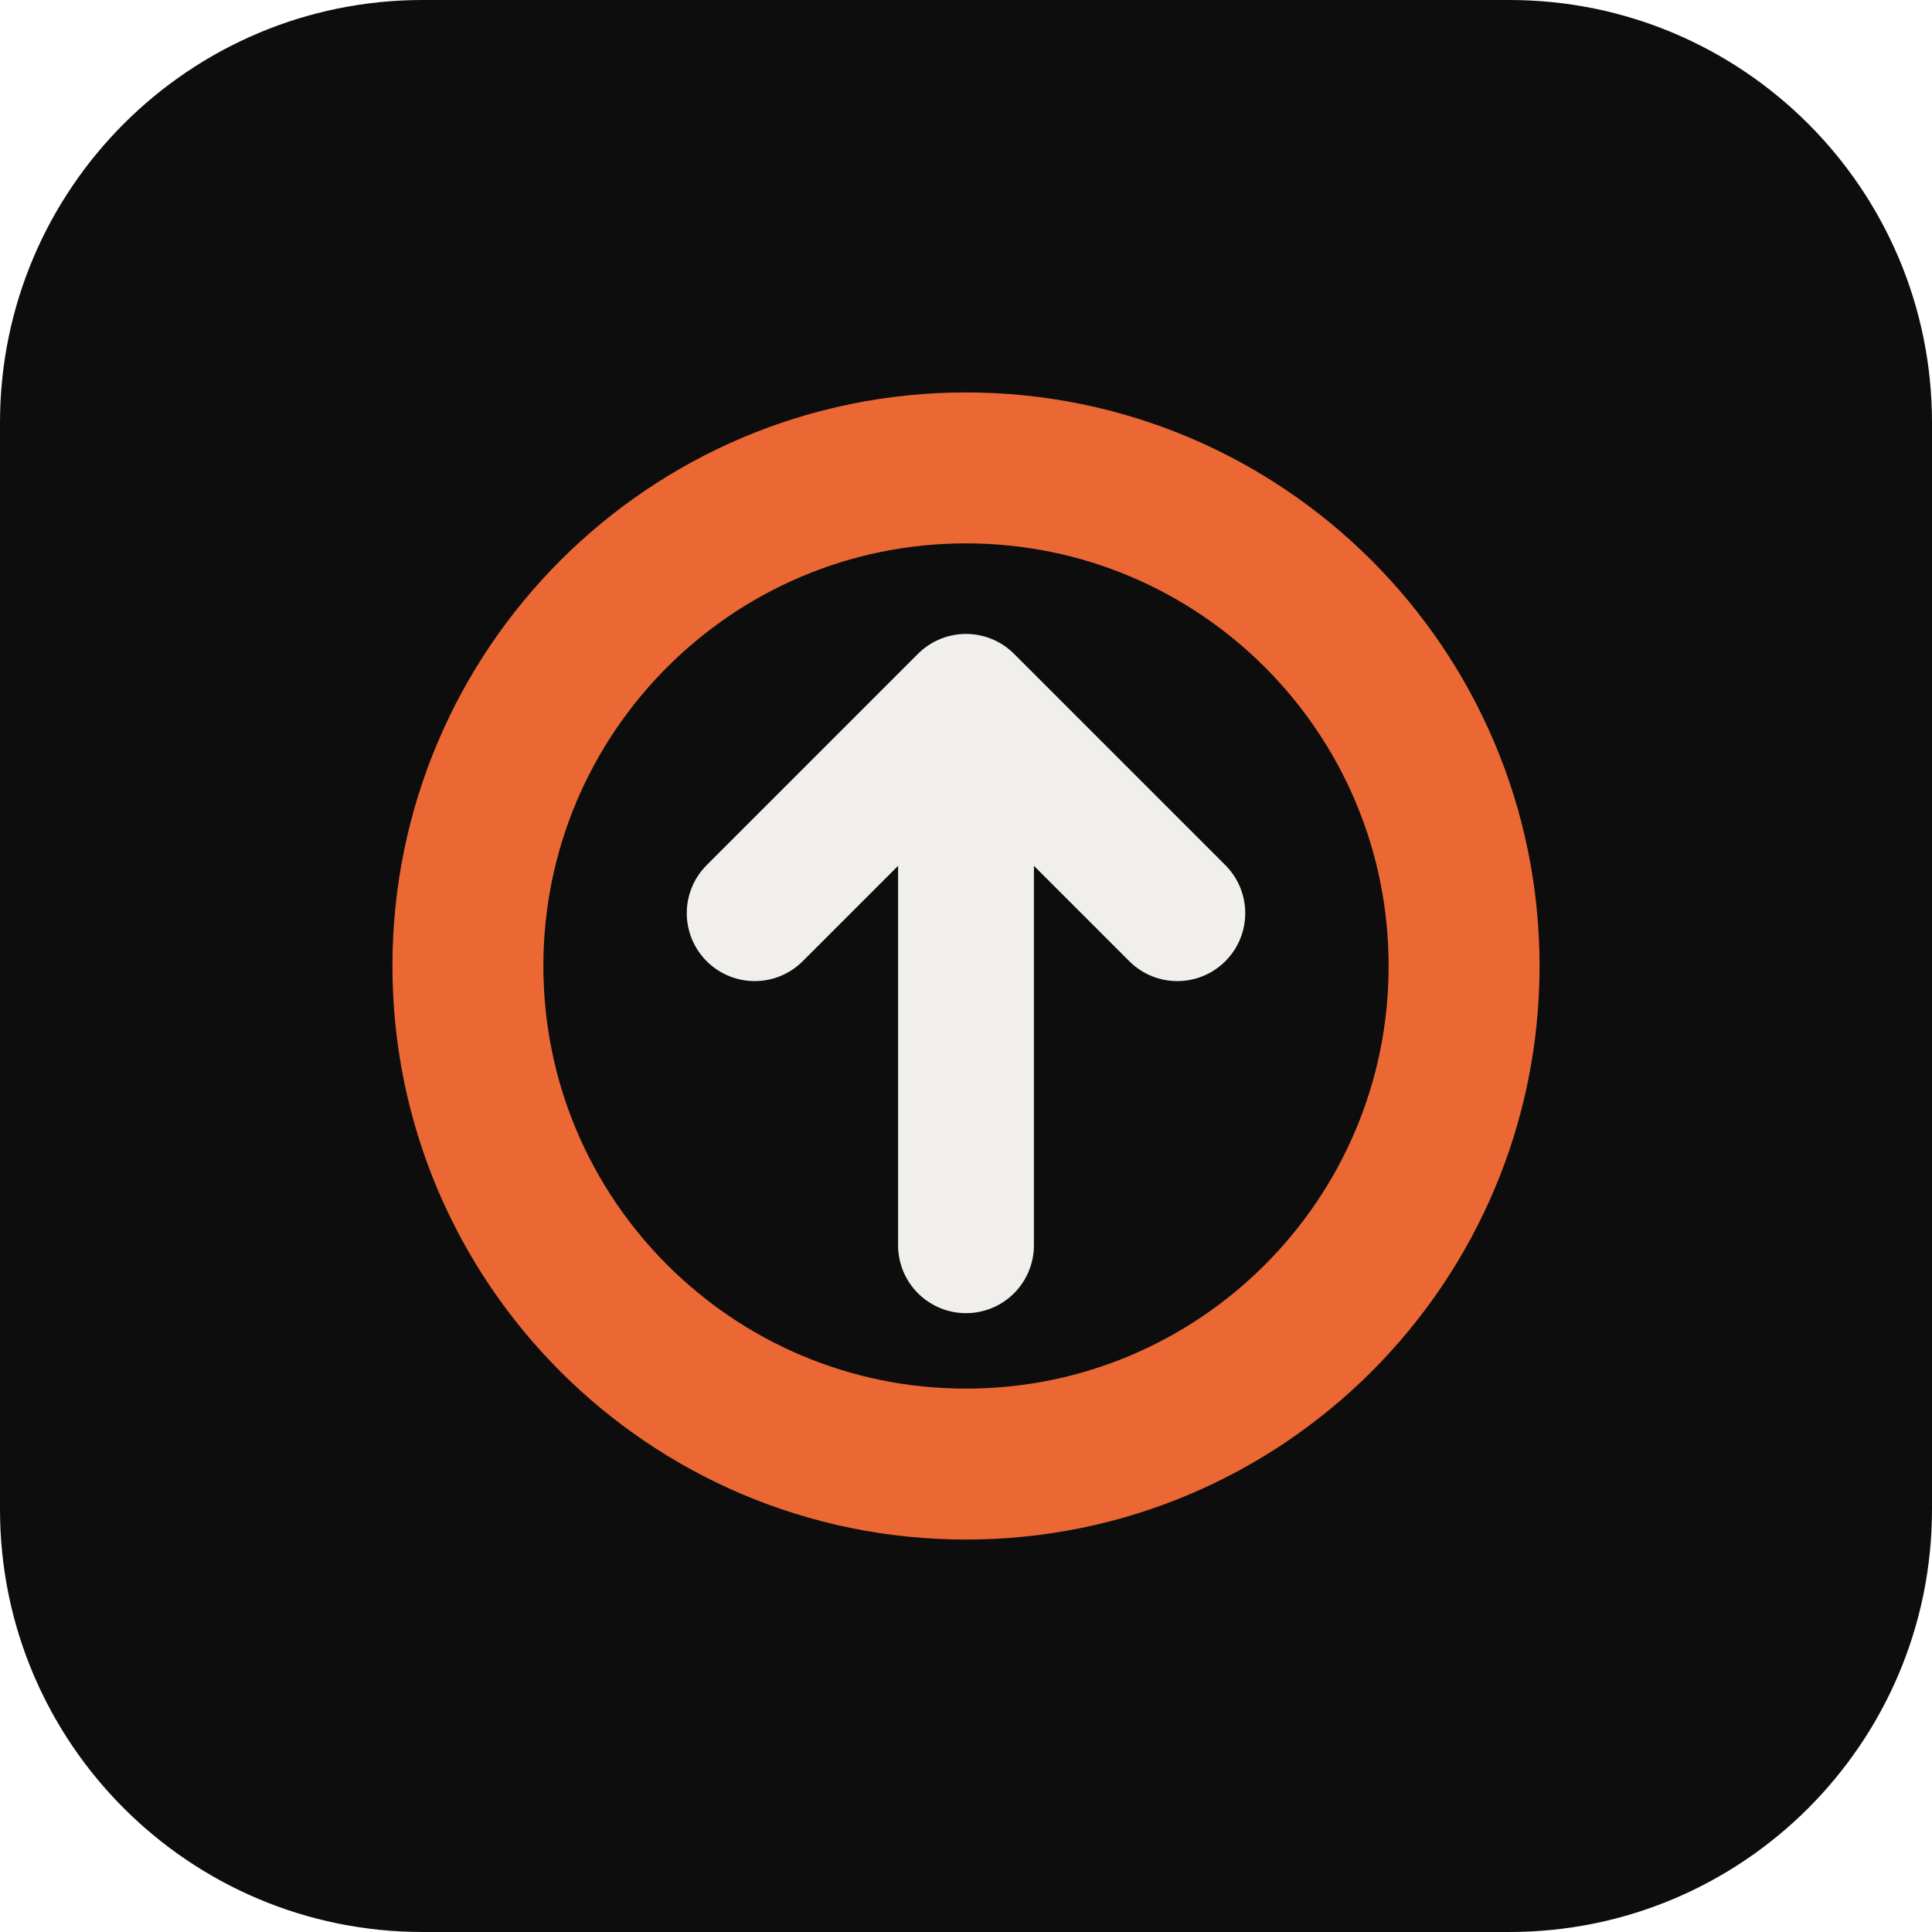
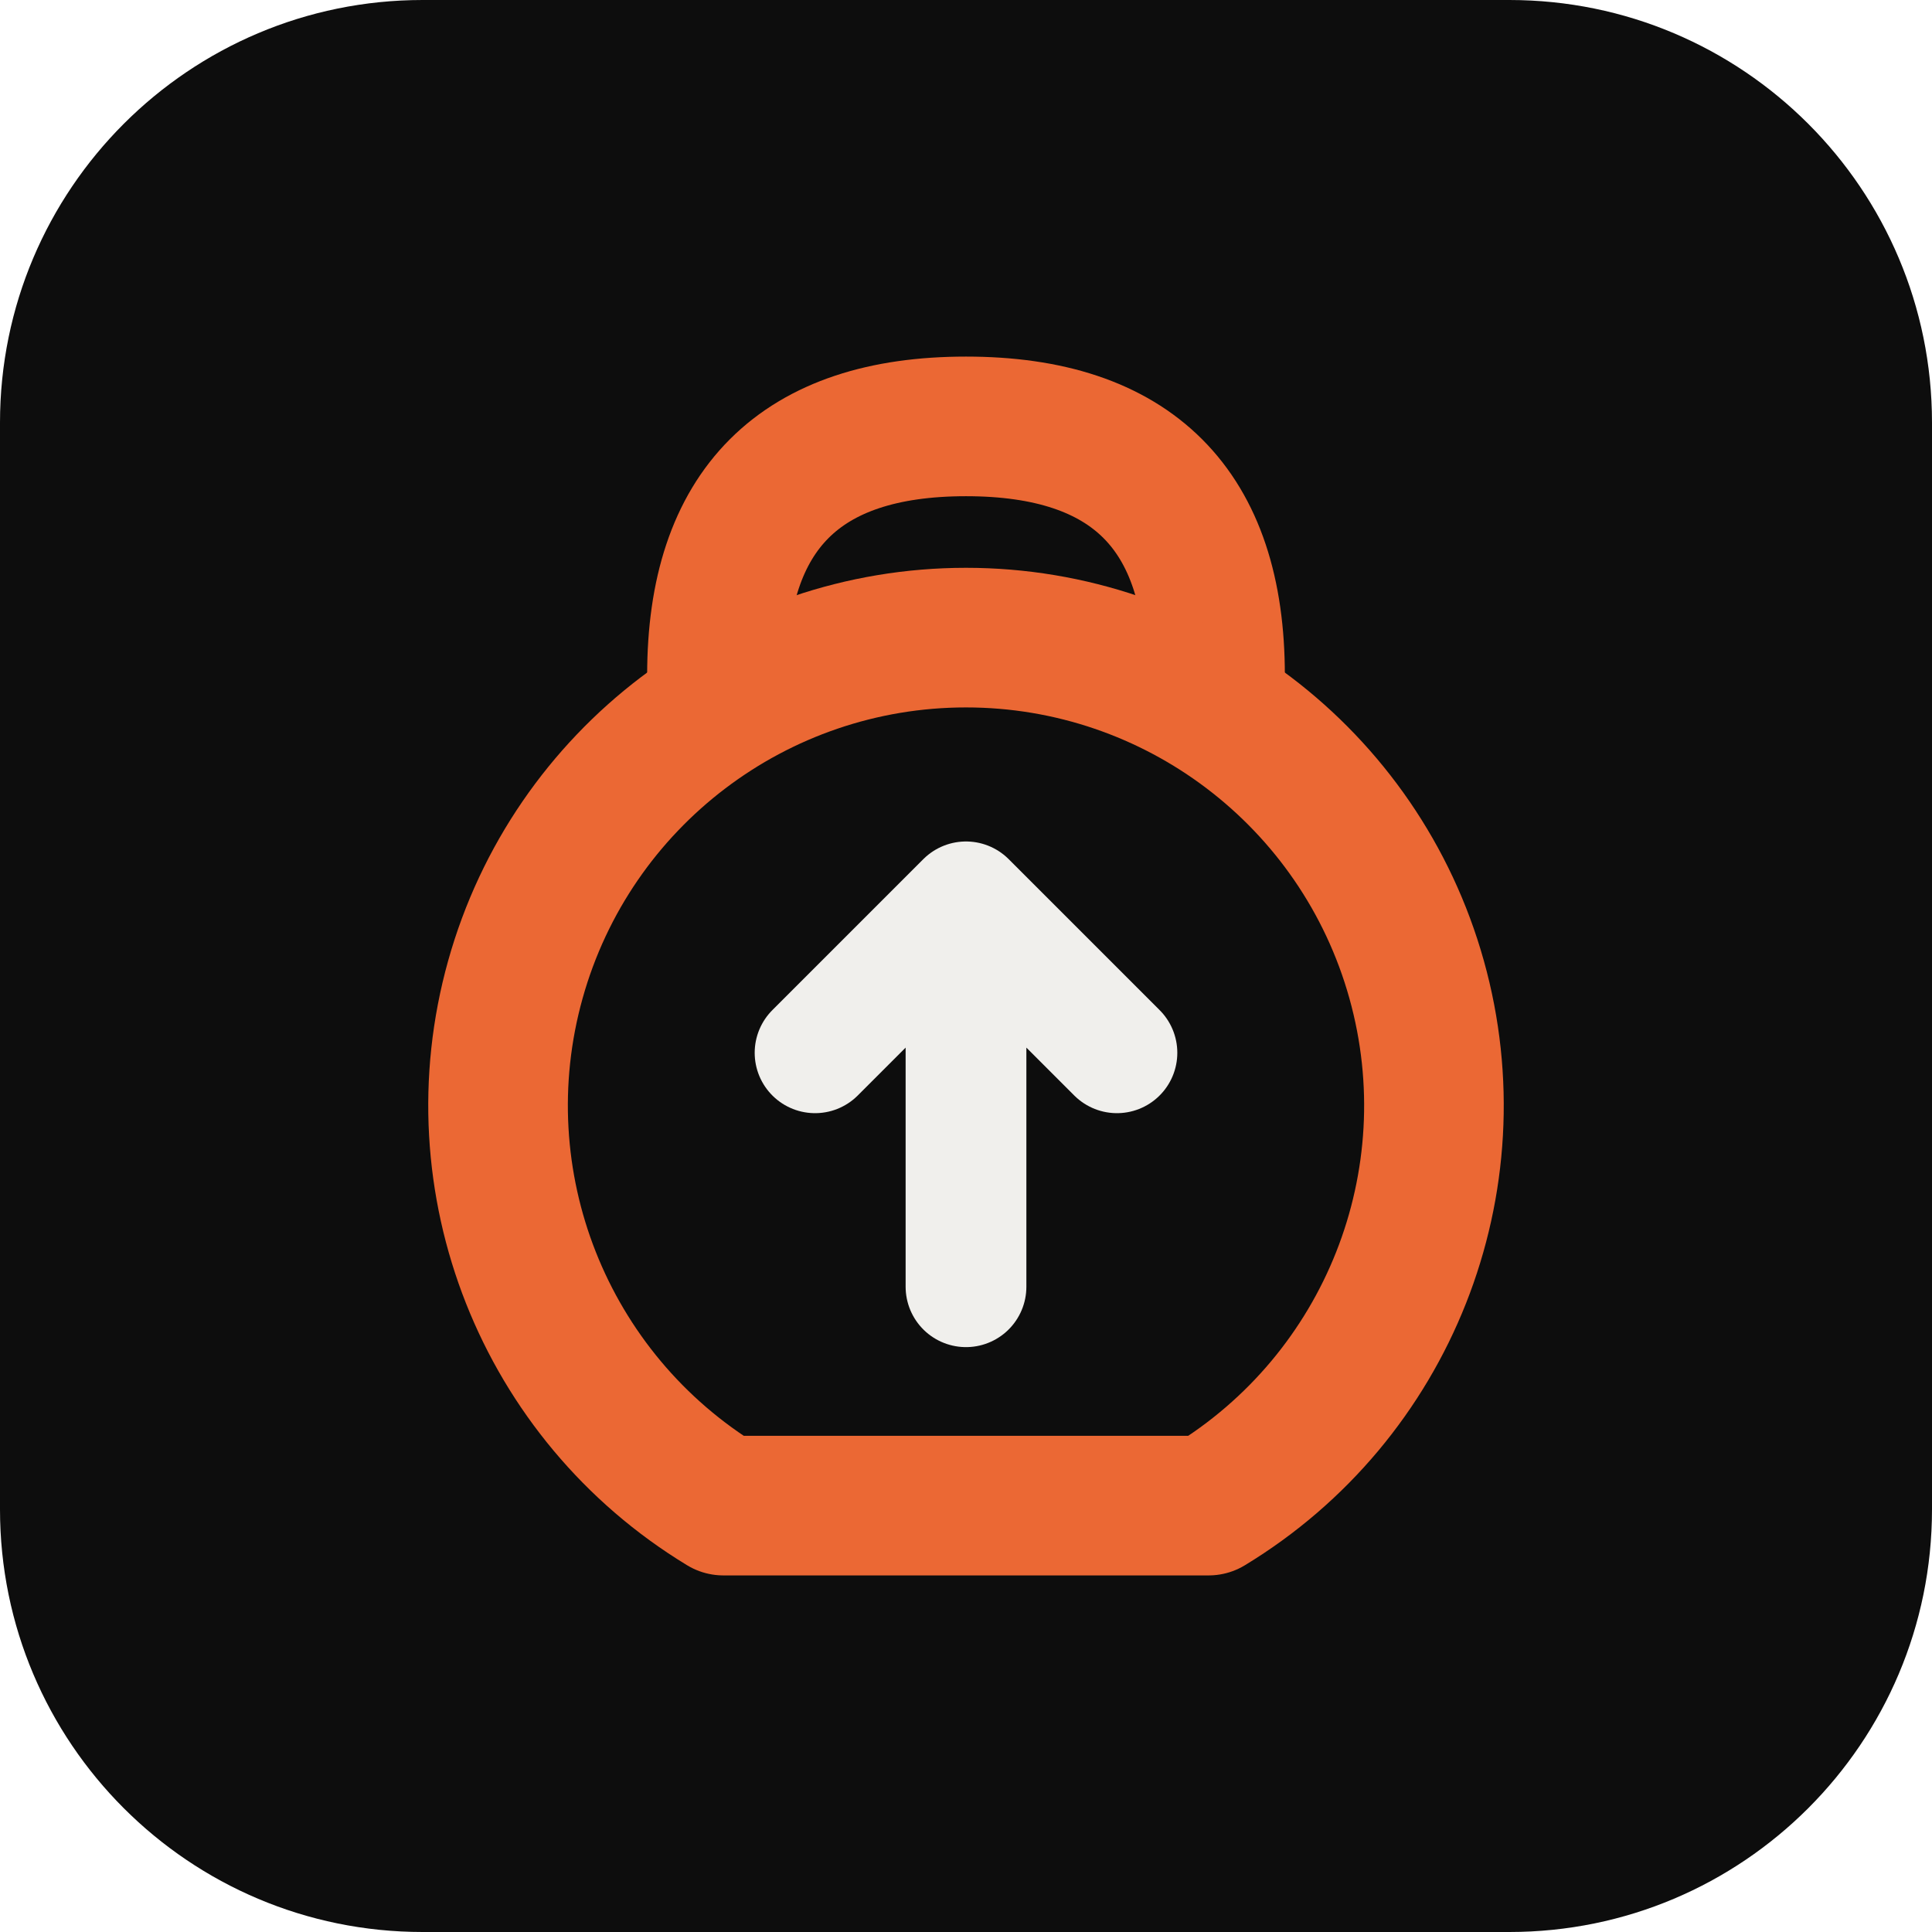
<svg xmlns="http://www.w3.org/2000/svg" viewBox="0 0 512 512">
  <rect width="512" height="512" rx="112" fill="#0d0d0d" />
-   <circle cx="256" cy="256" r="132" fill="none" stroke="#eb6834" stroke-width="40" />
-   <path d="M256 330V190M200 242l56-56 56 56" fill="none" stroke="#f0efec" stroke-width="36" stroke-linecap="round" stroke-linejoin="round" />
+   <g transform="translate(0 -5)" fill="none" stroke-width="37">
+     <path d="M190 230V184Q190 118 256 118Q322 118 322 184V230" stroke="#eb6834" stroke-linecap="round" />
+     <path d="M191.7 404A124 124 0 1 1 320.3 404Z" fill="#0d0d0d" stroke="#eb6834" stroke-linejoin="round" />
+     <path d="M256 346V244M216 284l40-40 40 40" stroke="#f0efec" stroke-width="32" stroke-linecap="round" stroke-linejoin="round" />
+   </g>
</svg>
